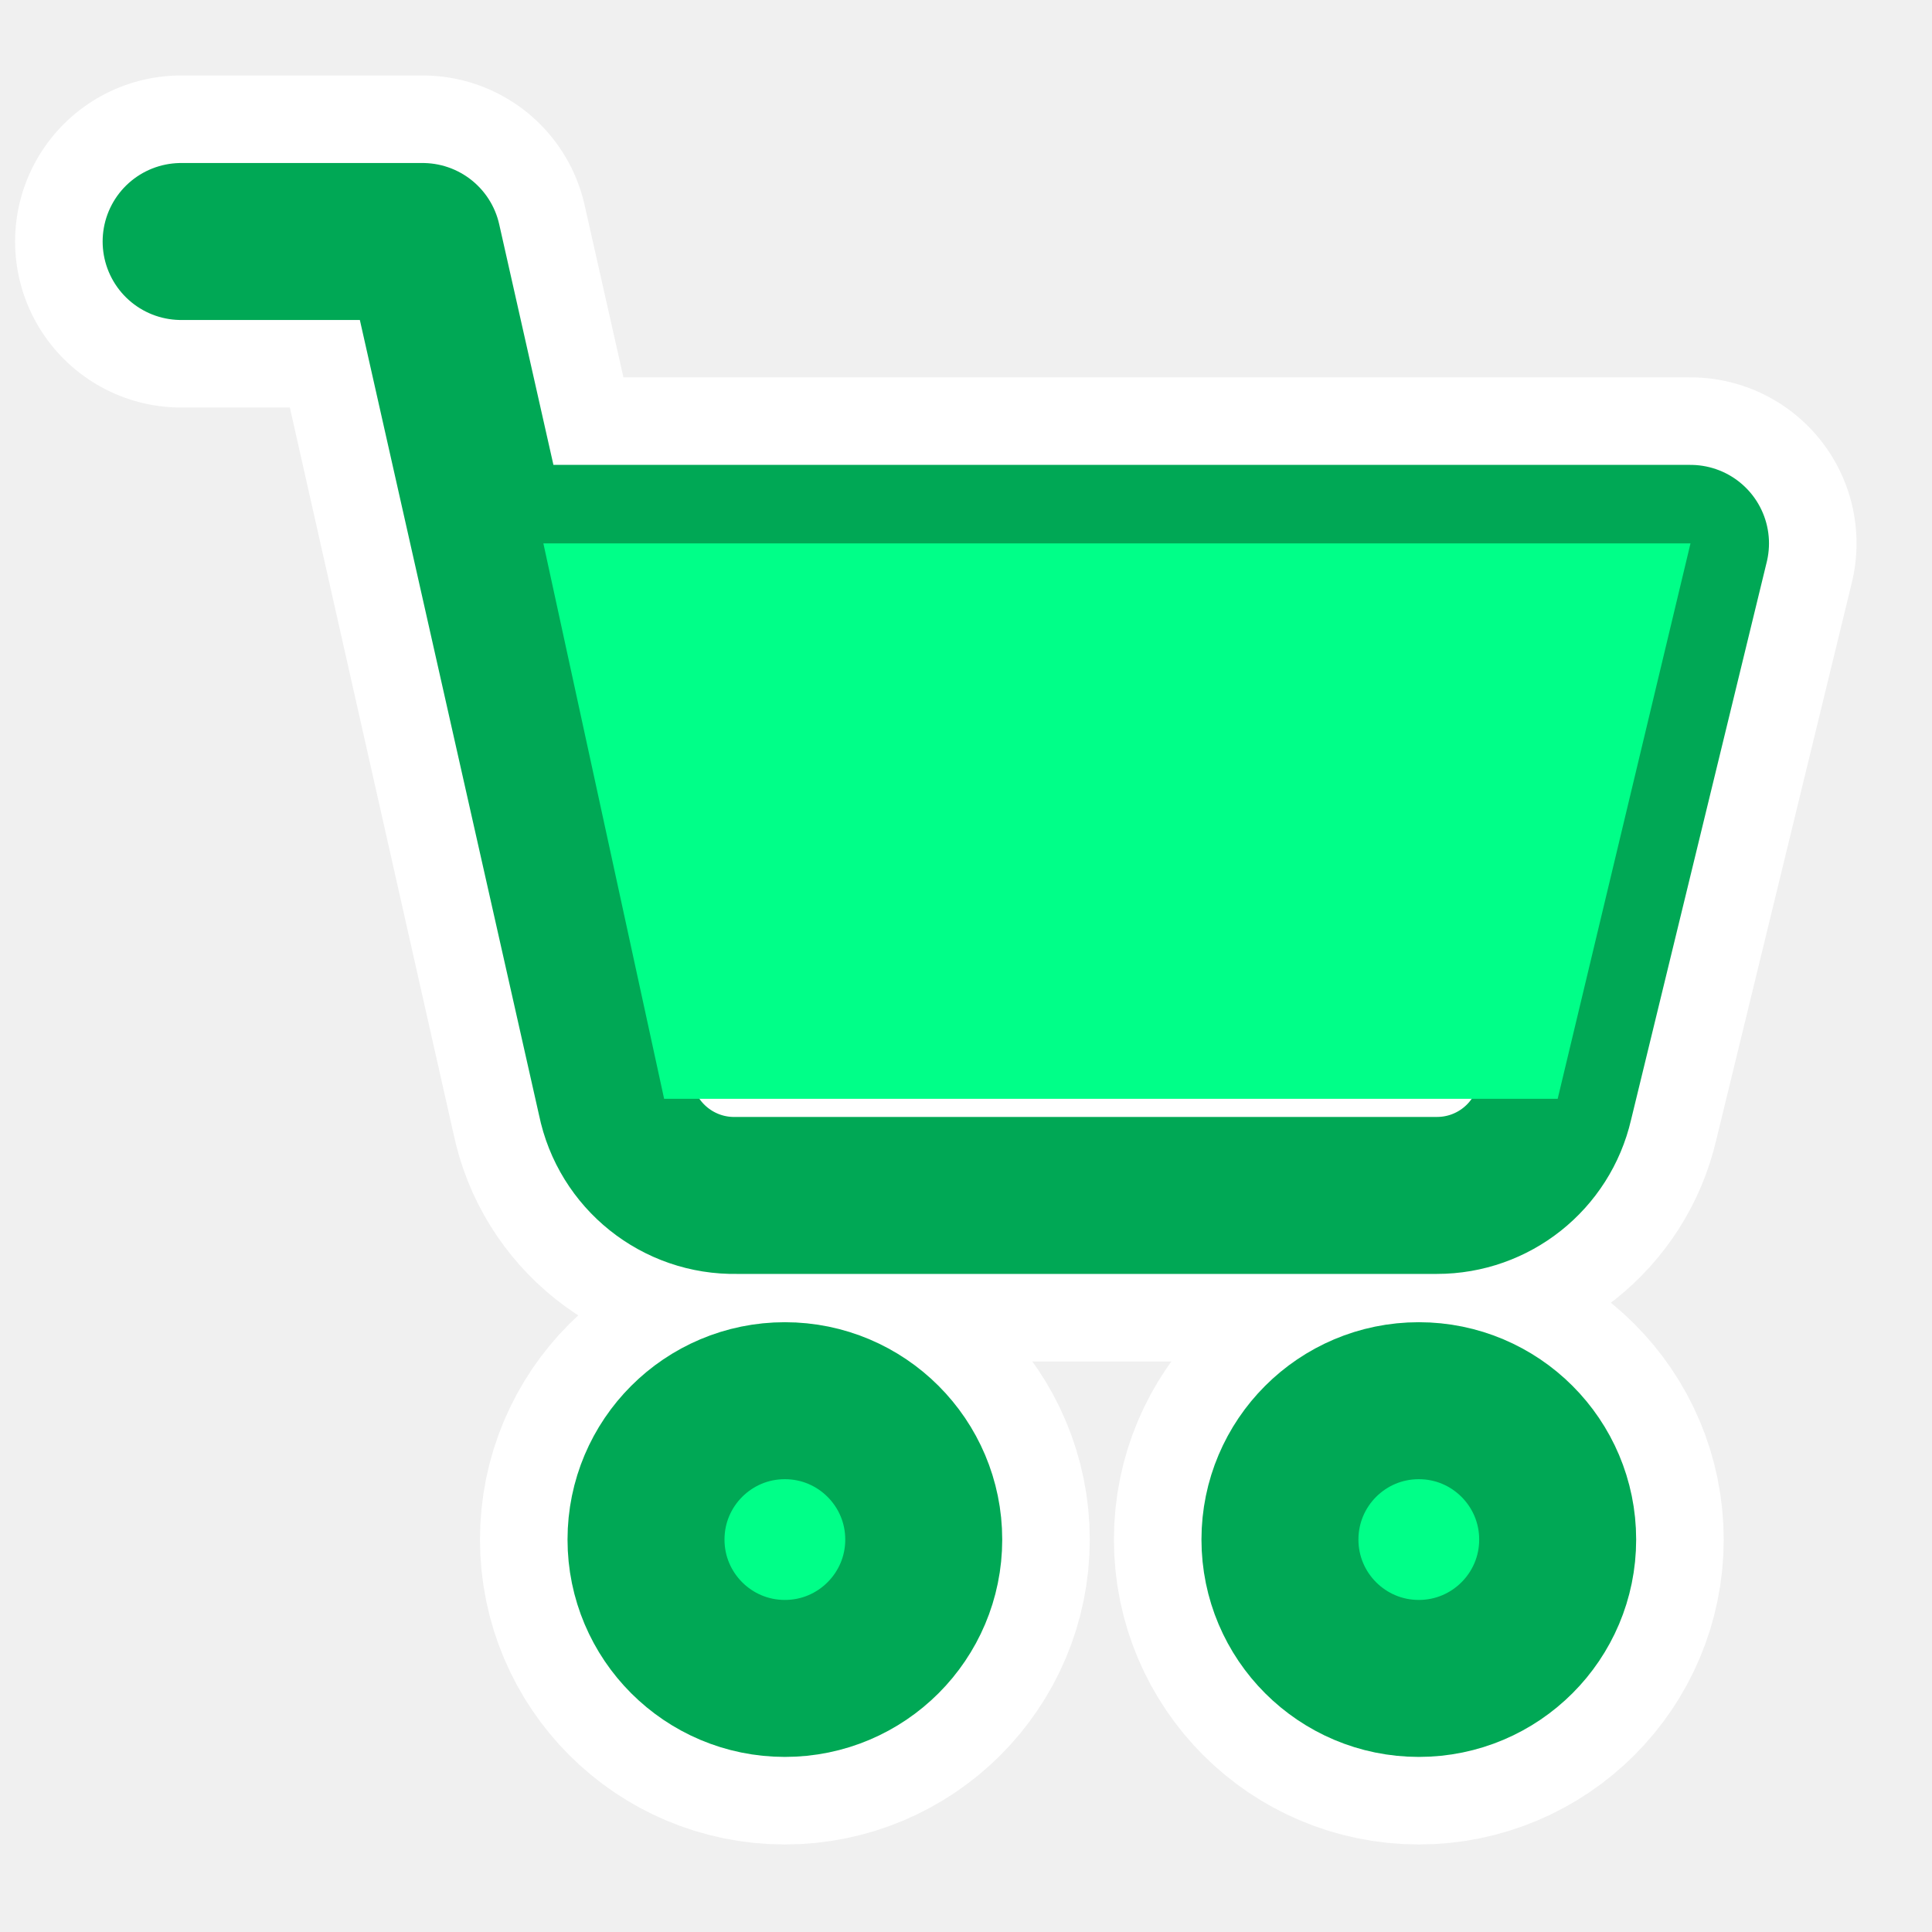
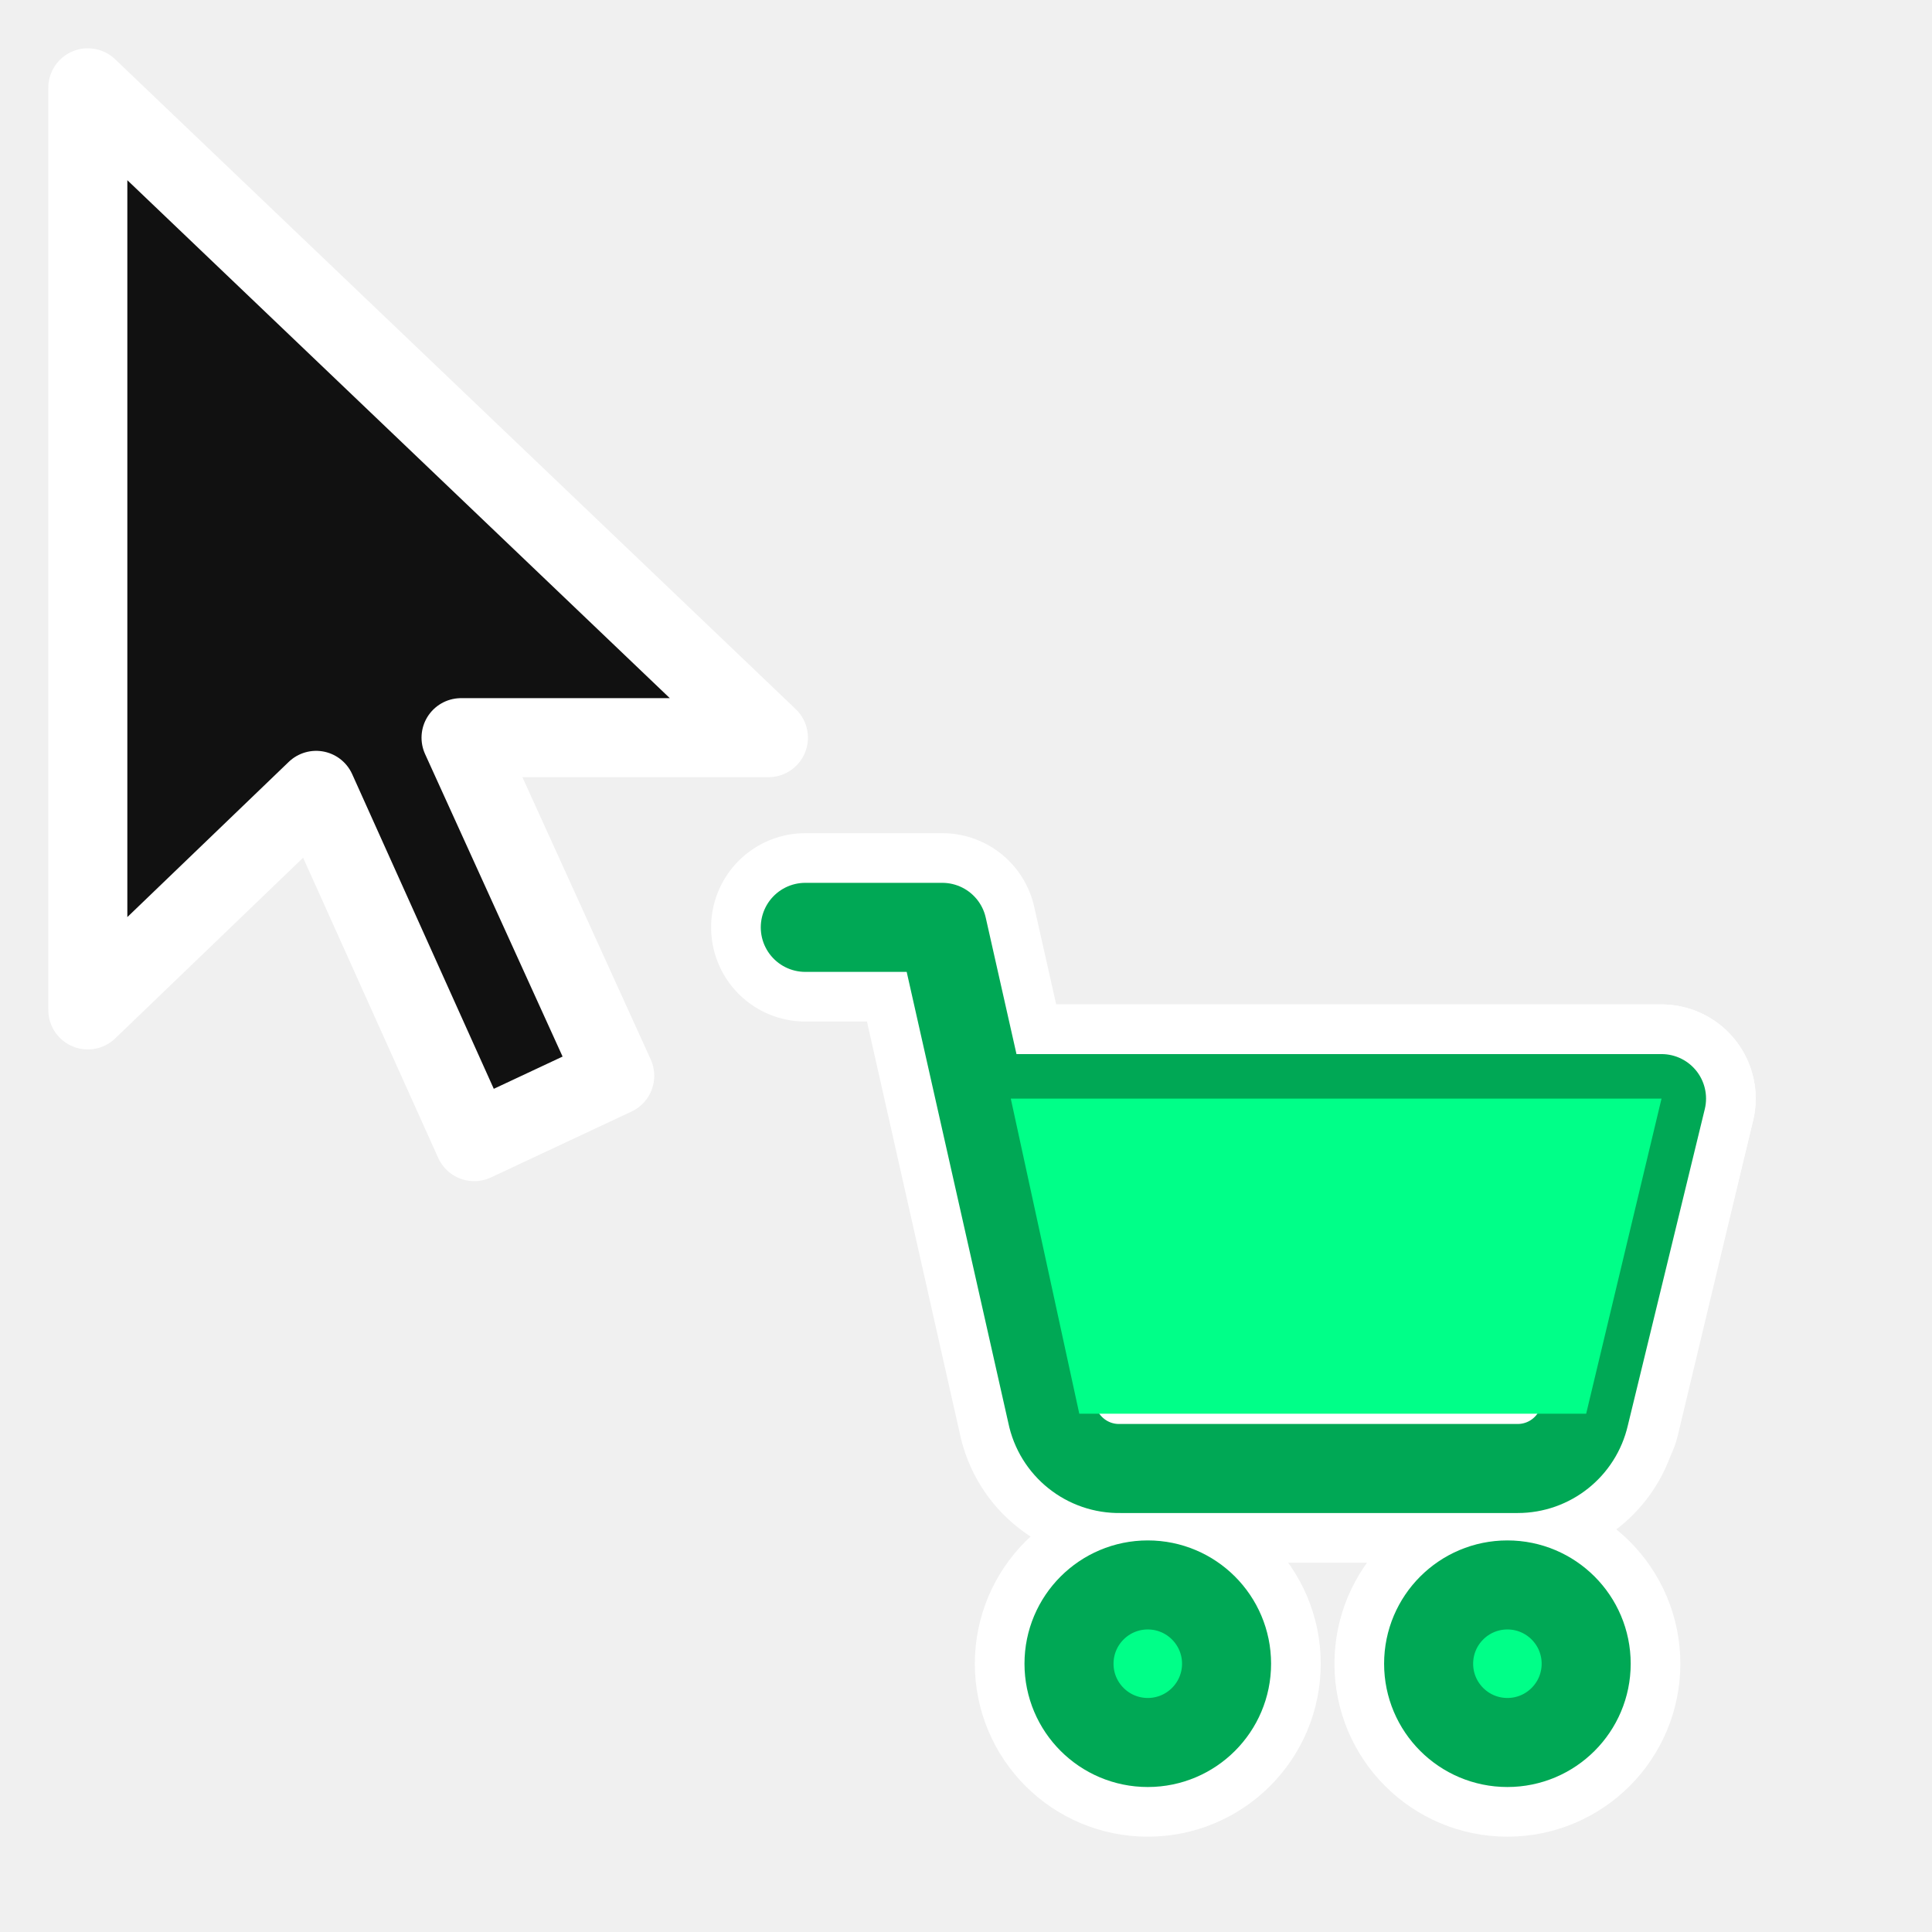
- <svg xmlns="http://www.w3.org/2000/svg" width="32" height="32" viewBox="0 0 32 32">
-   <g fill="#FFFFFF" stroke="#FFFFFF" stroke-width="5.5">
-     <path d="M3 4h4l3.2 14.2a2 2 0 0 0 2 1.6h11.6a2 2 0 0 0 1.95-1.55L28 9H8.6" fill="none" stroke-linecap="round" stroke-linejoin="round" />
-     <path d="M9 9h19l-2.2 9.2H11z" stroke="none" />
-     <circle cx="13" cy="25.5" r="2.3" />
-     <circle cx="23.5" cy="25.5" r="2.3" />
-   </g>
-   <g fill="#00FF88" stroke="#00A855" stroke-width="2.6">
-     <path d="M3 4h4l3.2 14.2a2 2 0 0 0 2 1.6h11.6a2 2 0 0 0 1.95-1.55L28 9H8.6" fill="none" stroke-linecap="round" stroke-linejoin="round" />
-     <path d="M9 9h19l-2.2 9.2H11z" stroke="none" />
-     <circle cx="13" cy="25.5" r="2.3" />
-     <circle cx="23.5" cy="25.5" r="2.3" />
+ <svg xmlns="http://www.w3.org/2000/svg" width="44" height="44" viewBox="0 0 44 44">
+   <path d="M2 2 L2 23 L7.2 18 L10.8 26 L14 24.5 L10.5 16.8 L17.5 16.8 Z" fill="#111111" stroke="#FFFFFF" stroke-width="1.8" stroke-linejoin="round" />
+   <g transform="translate(16 18) scale(0.78)">
+     <g fill="#FFFFFF" stroke="#FFFFFF" stroke-width="5.5" stroke-linecap="round" stroke-linejoin="round">
+       <path d="M3 4h4l3.2 14.2a2 2 0 0 0 2 1.6h11.6a2 2 0 0 0 1.95-1.55L28 9H8.6" fill="none" />
+       <path d="M9 9h19l-2.2 9.2H11z" />
+       <circle cx="13" cy="25.5" r="2.3" />
+       <circle cx="23.5" cy="25.5" r="2.3" />
+     </g>
+     <g fill="#00FF88" stroke="#00A855" stroke-width="2.6" stroke-linecap="round" stroke-linejoin="round">
+       <path d="M3 4h4l3.2 14.2a2 2 0 0 0 2 1.6h11.6a2 2 0 0 0 1.95-1.55L28 9H8.6" fill="none" />
+       <path d="M9 9h19l-2.2 9.2H11z" stroke="none" />
+       <circle cx="13" cy="25.5" r="2.3" />
+       <circle cx="23.5" cy="25.5" r="2.3" />
+     </g>
  </g>
</svg>
